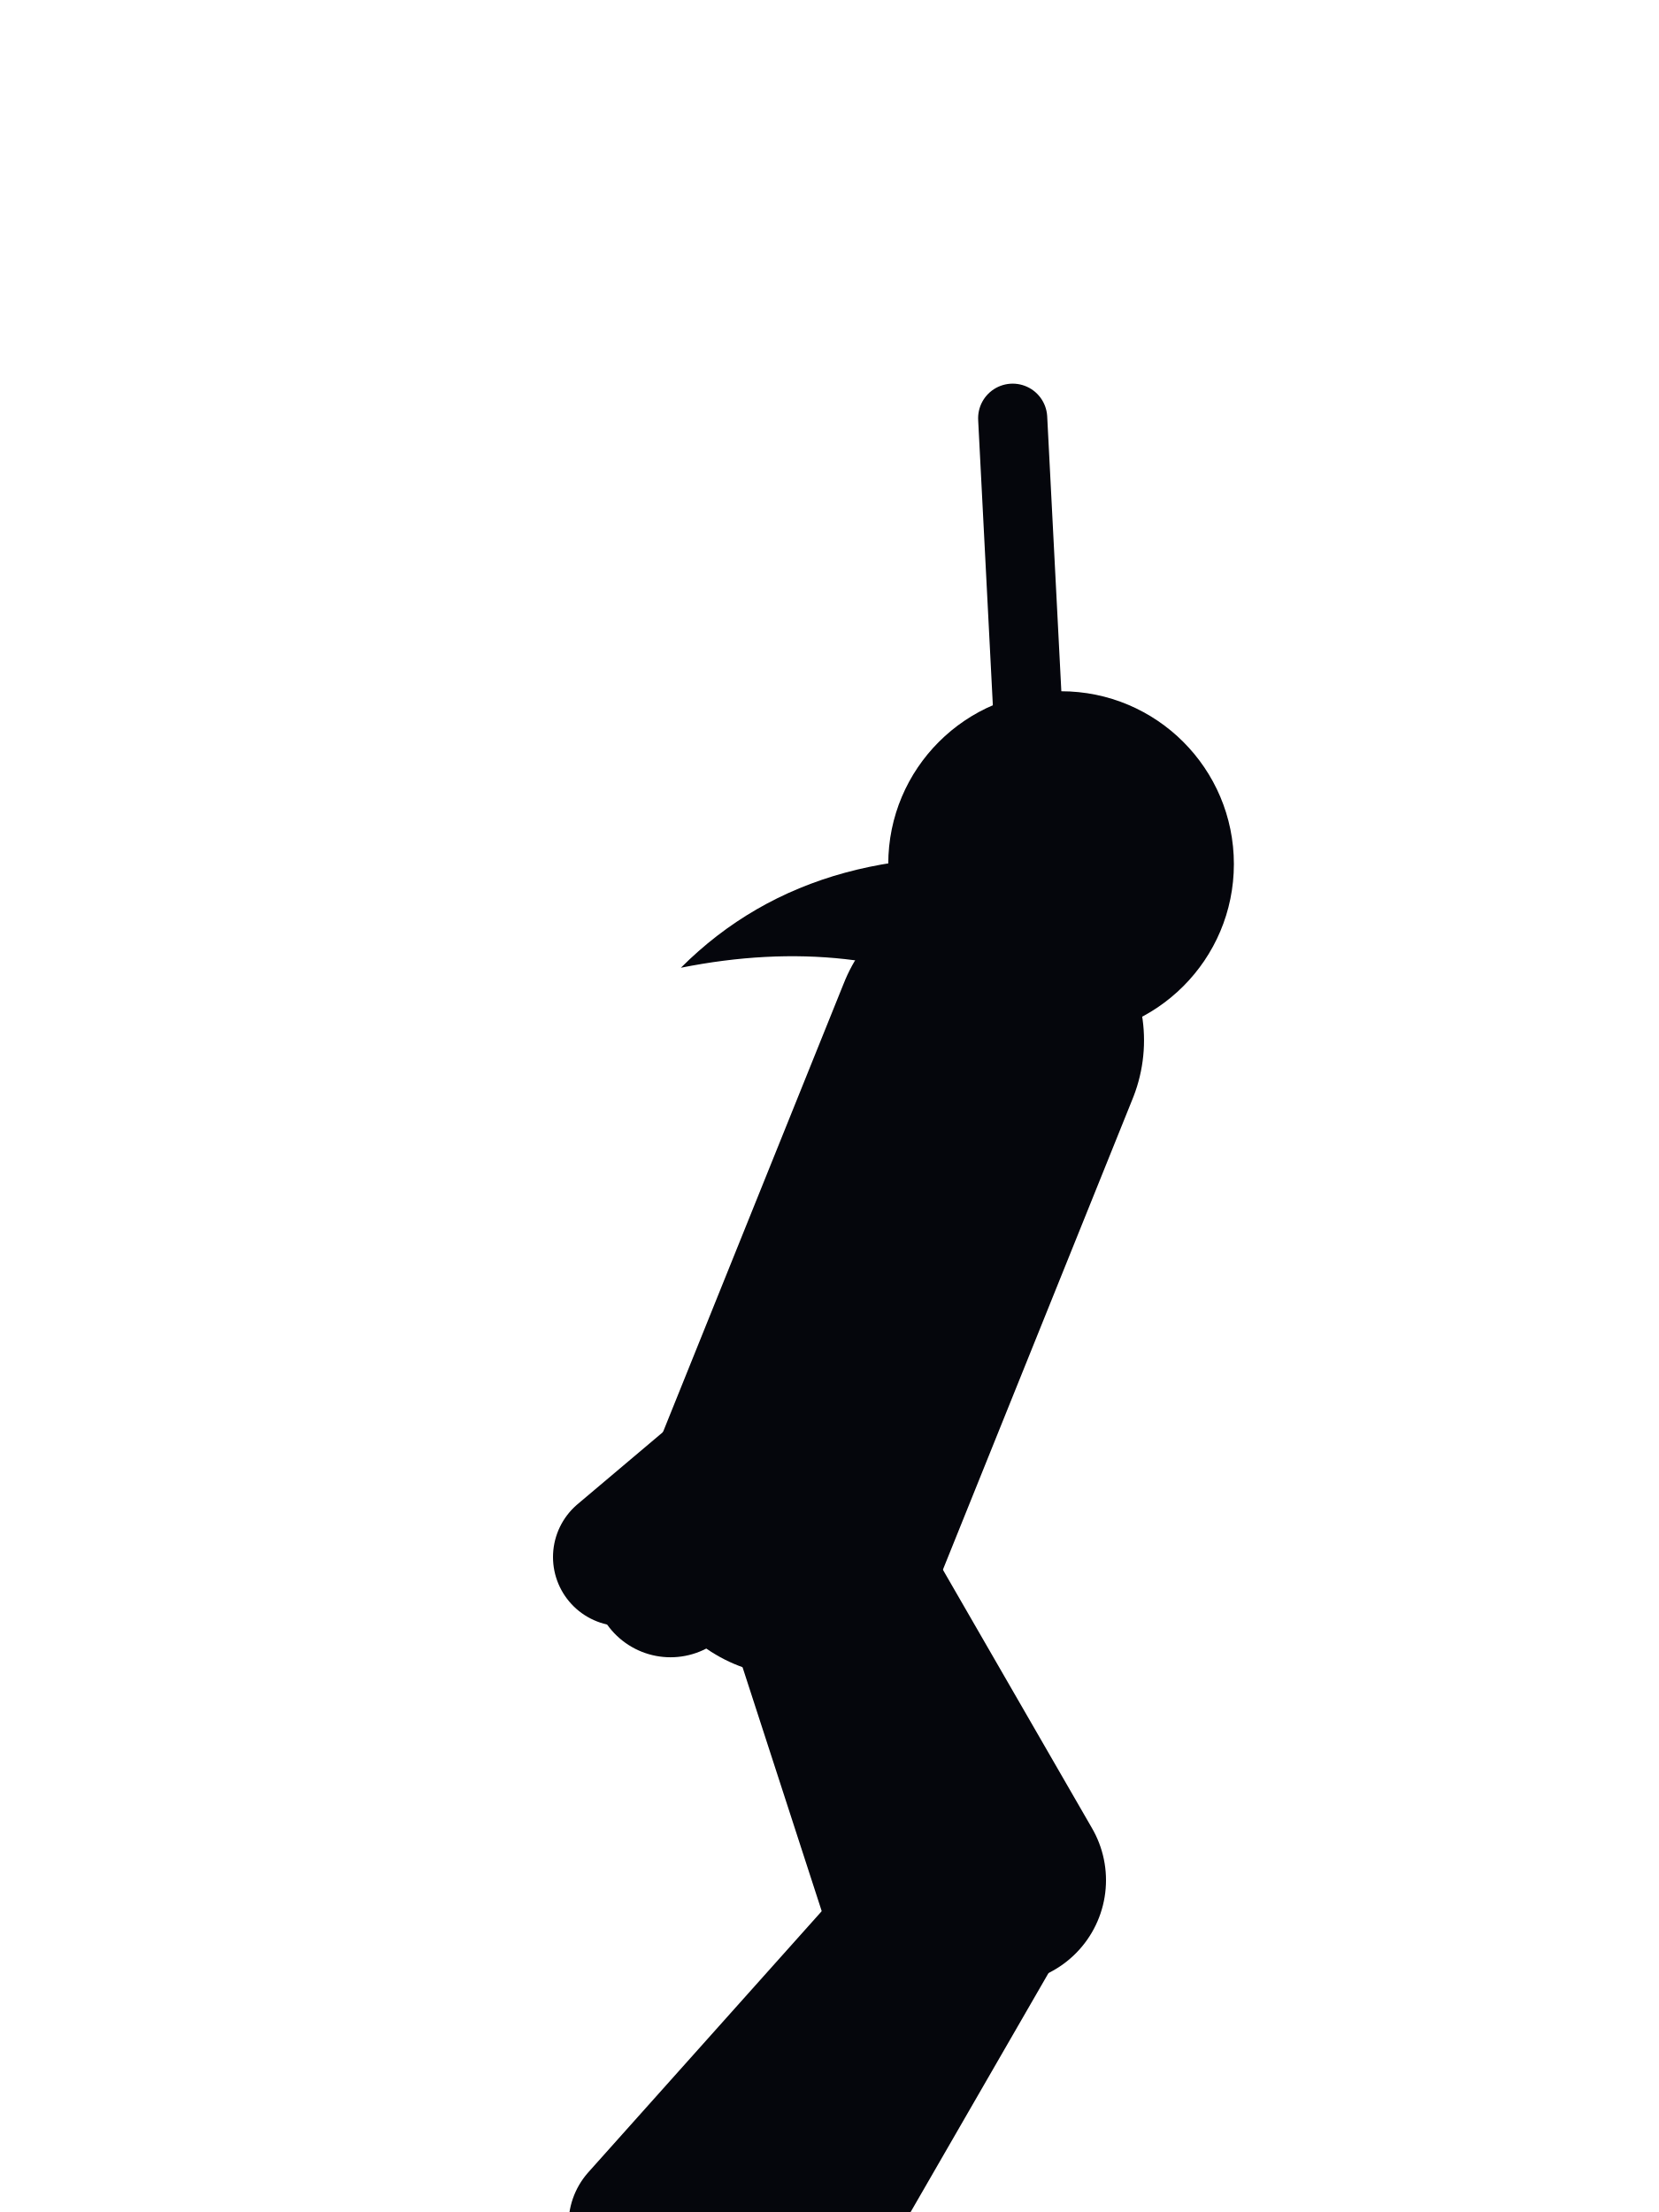
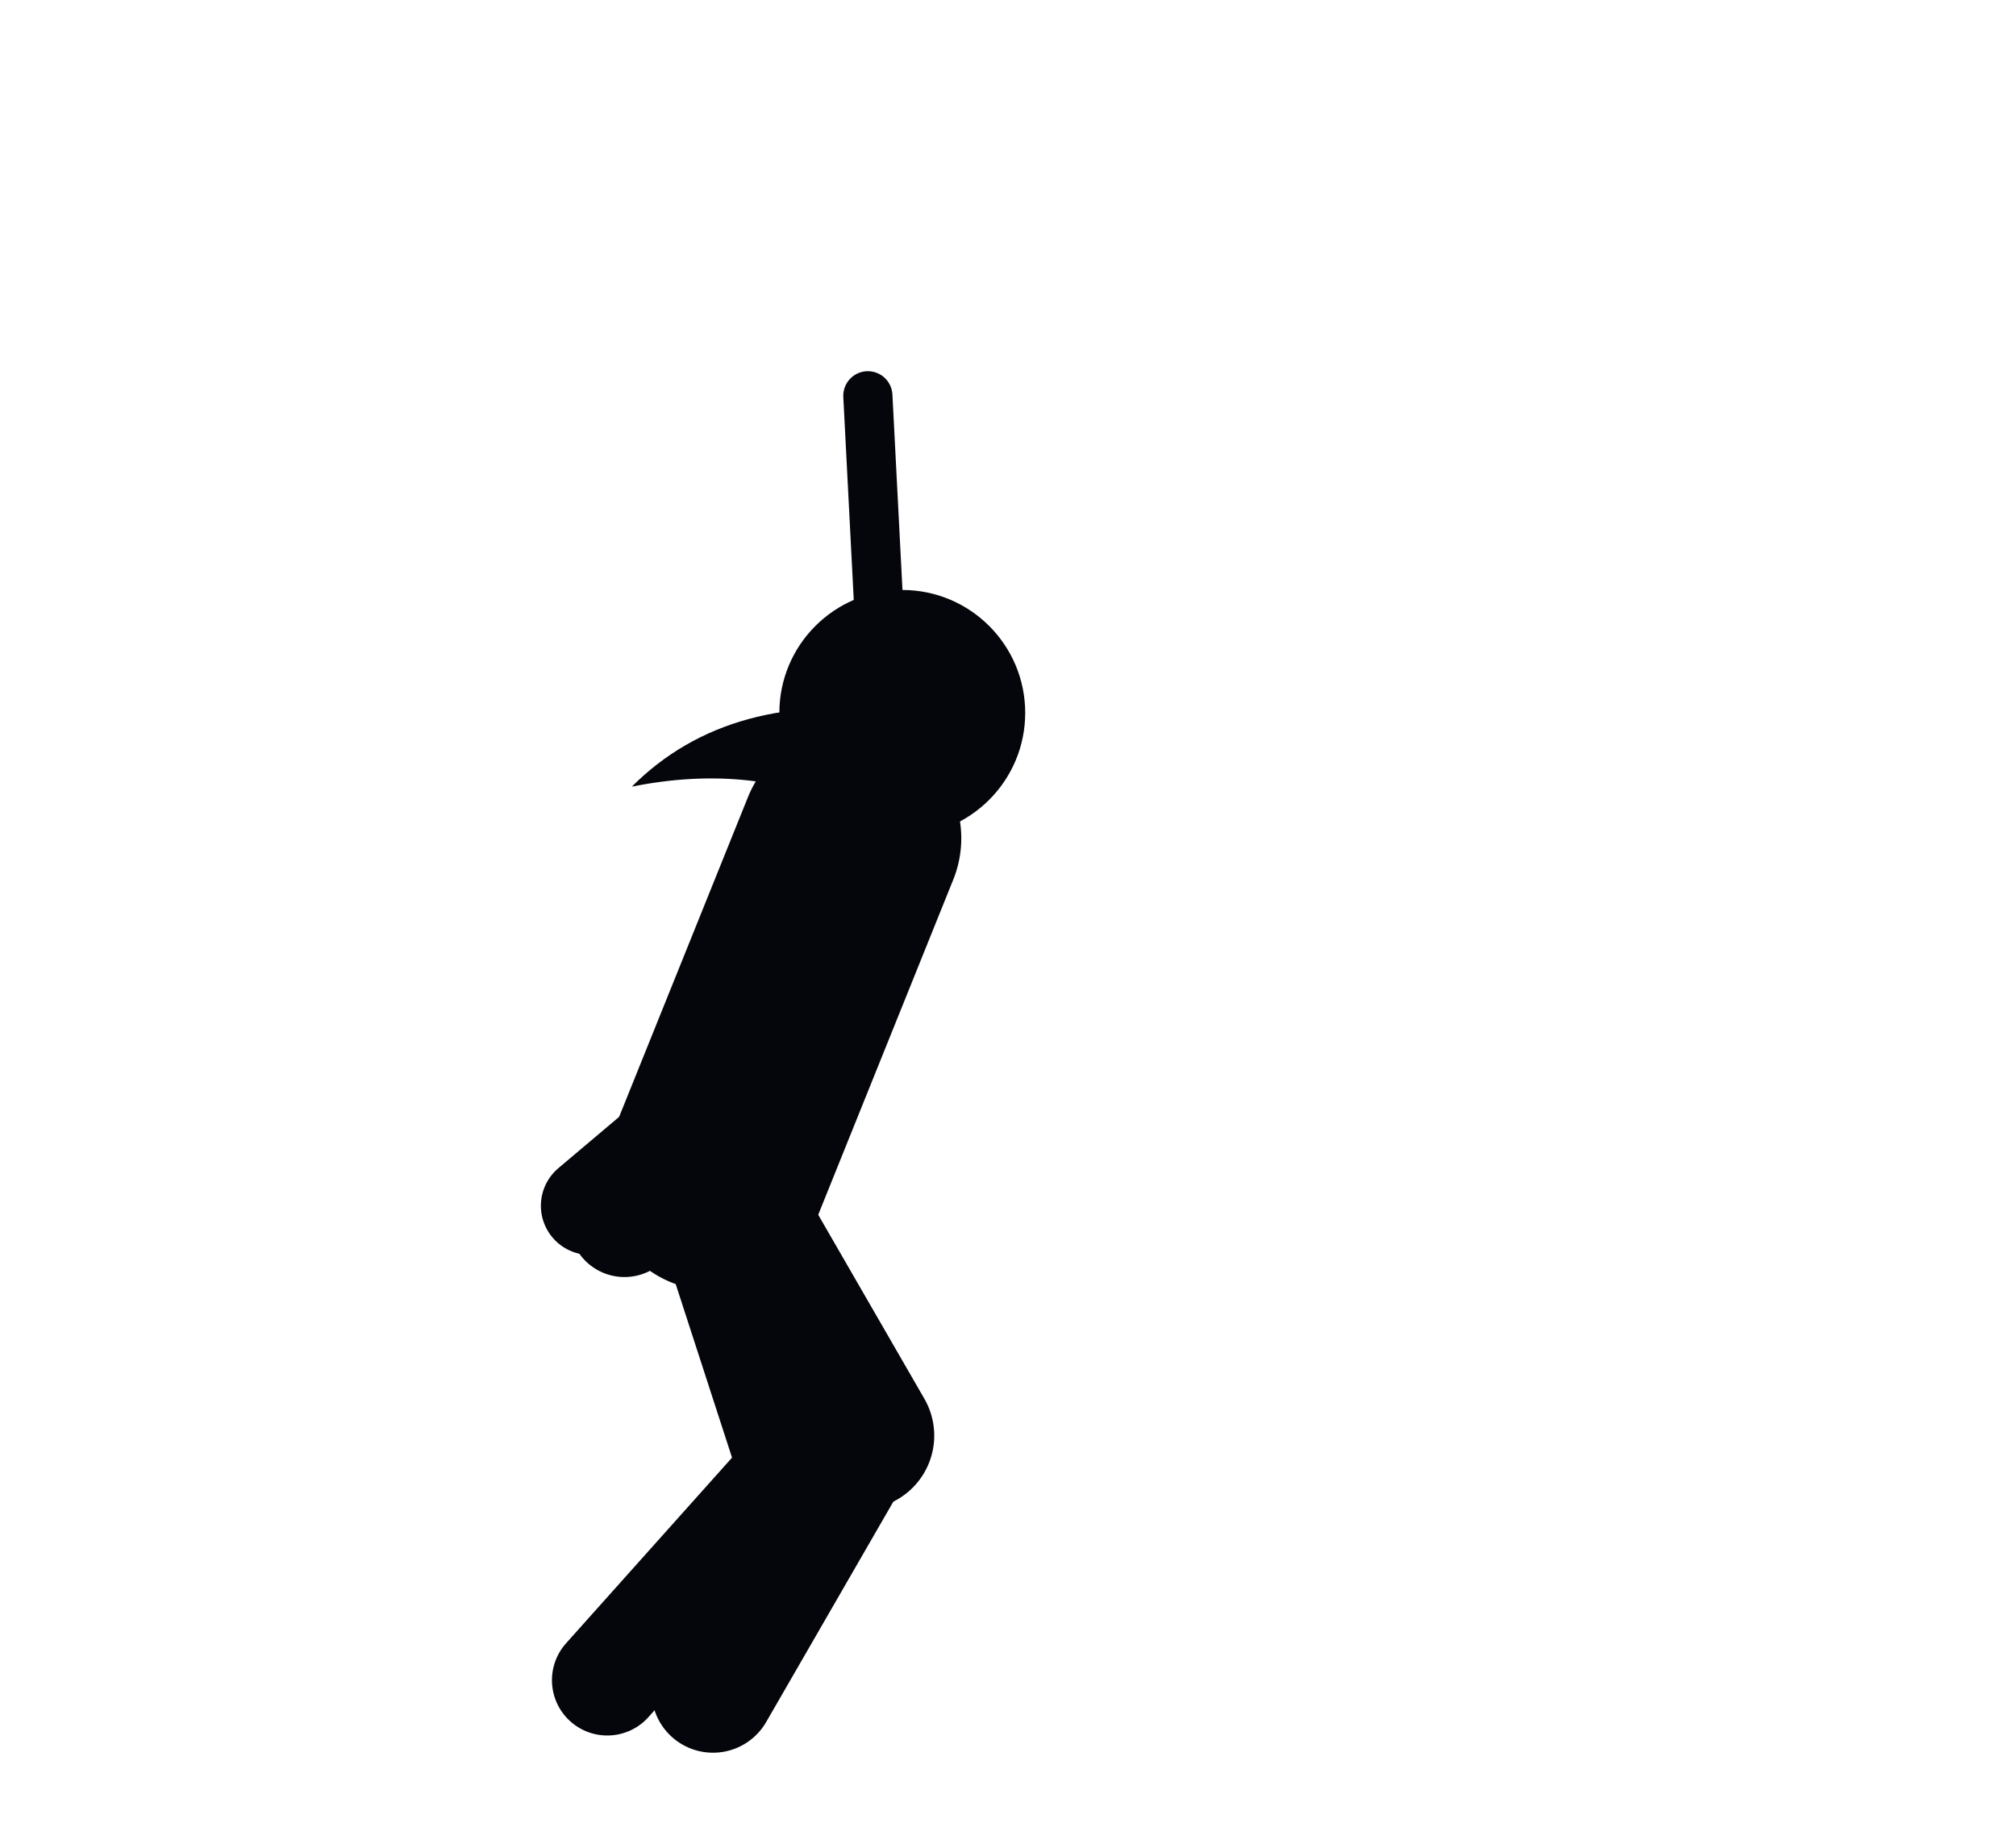
- <svg xmlns="http://www.w3.org/2000/svg" viewBox="0 0 96 128" width="96" height="128">
+ <svg xmlns="http://www.w3.org/2000/svg" viewBox="-12 -8 164 150" width="164" height="150">
  <line x1="46.0" y1="88.0" x2="53.4" y2="110.8" stroke="#05060c" stroke-width="11" stroke-linecap="round" />
  <line x1="53.4" y1="110.8" x2="37.4" y2="128.7" stroke="#05060c" stroke-width="9" stroke-linecap="round" />
  <line x1="57.2" y1="64.2" x2="48.2" y2="79.8" stroke="#05060c" stroke-width="9" stroke-linecap="round" />
  <line x1="48.2" y1="79.8" x2="36.0" y2="90.1" stroke="#05060c" stroke-width="8" stroke-linecap="round" />
  <line x1="60.9" y1="68.9" x2="58.6" y2="24.2" stroke="#05060c" stroke-width="4" stroke-linecap="round" />
  <line x1="46" y1="88.0" x2="57.2" y2="60.2" stroke="#05060c" stroke-width="18" stroke-linecap="round" />
  <circle cx="61.4" cy="50.0" r="10" fill="#05060c" />
  <path d="M 61.4 50.0 q -14 -2 -22 6 q 10 -2 18 2 z" fill="#05060c" />
  <line x1="46.0" y1="88.0" x2="58.0" y2="108.8" stroke="#05060c" stroke-width="12" stroke-linecap="round" />
  <line x1="58.0" y1="108.8" x2="46.0" y2="129.6" stroke="#05060c" stroke-width="10" stroke-linecap="round" />
  <line x1="57.2" y1="64.2" x2="51.1" y2="81.1" stroke="#05060c" stroke-width="10" stroke-linecap="round" />
  <line x1="51.1" y1="81.1" x2="38.8" y2="91.4" stroke="#05060c" stroke-width="9" stroke-linecap="round" />
</svg>
